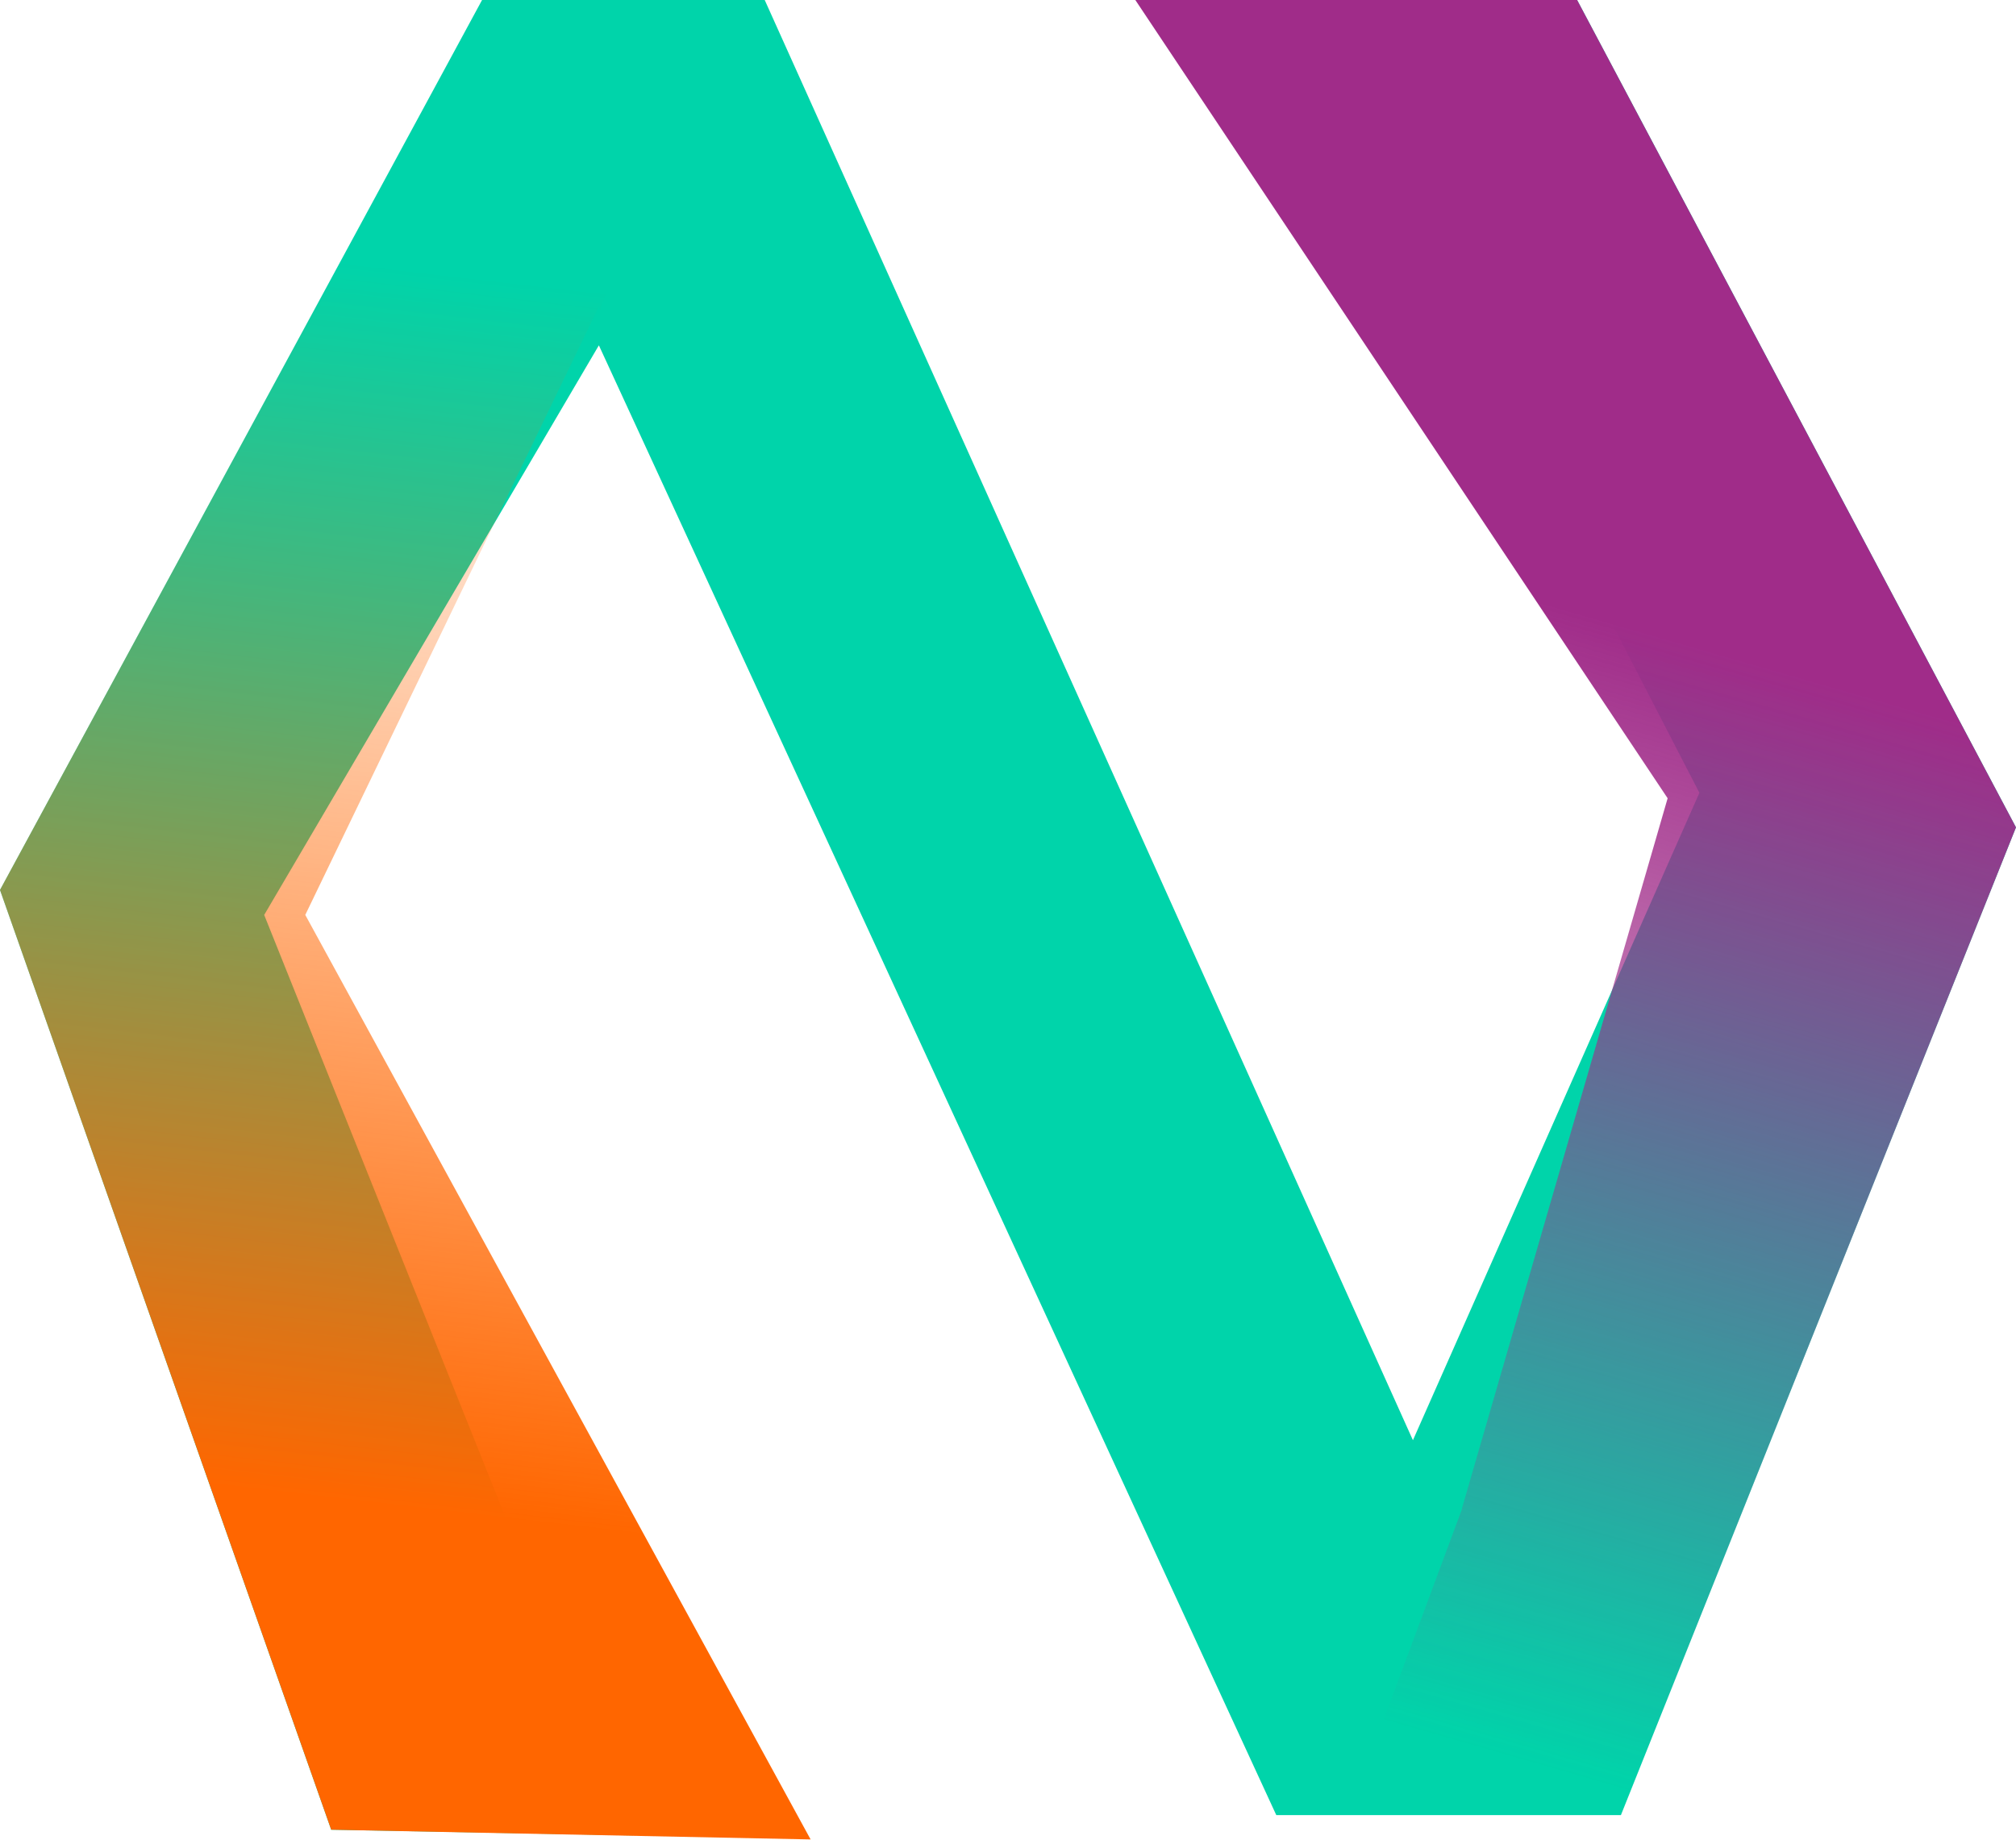
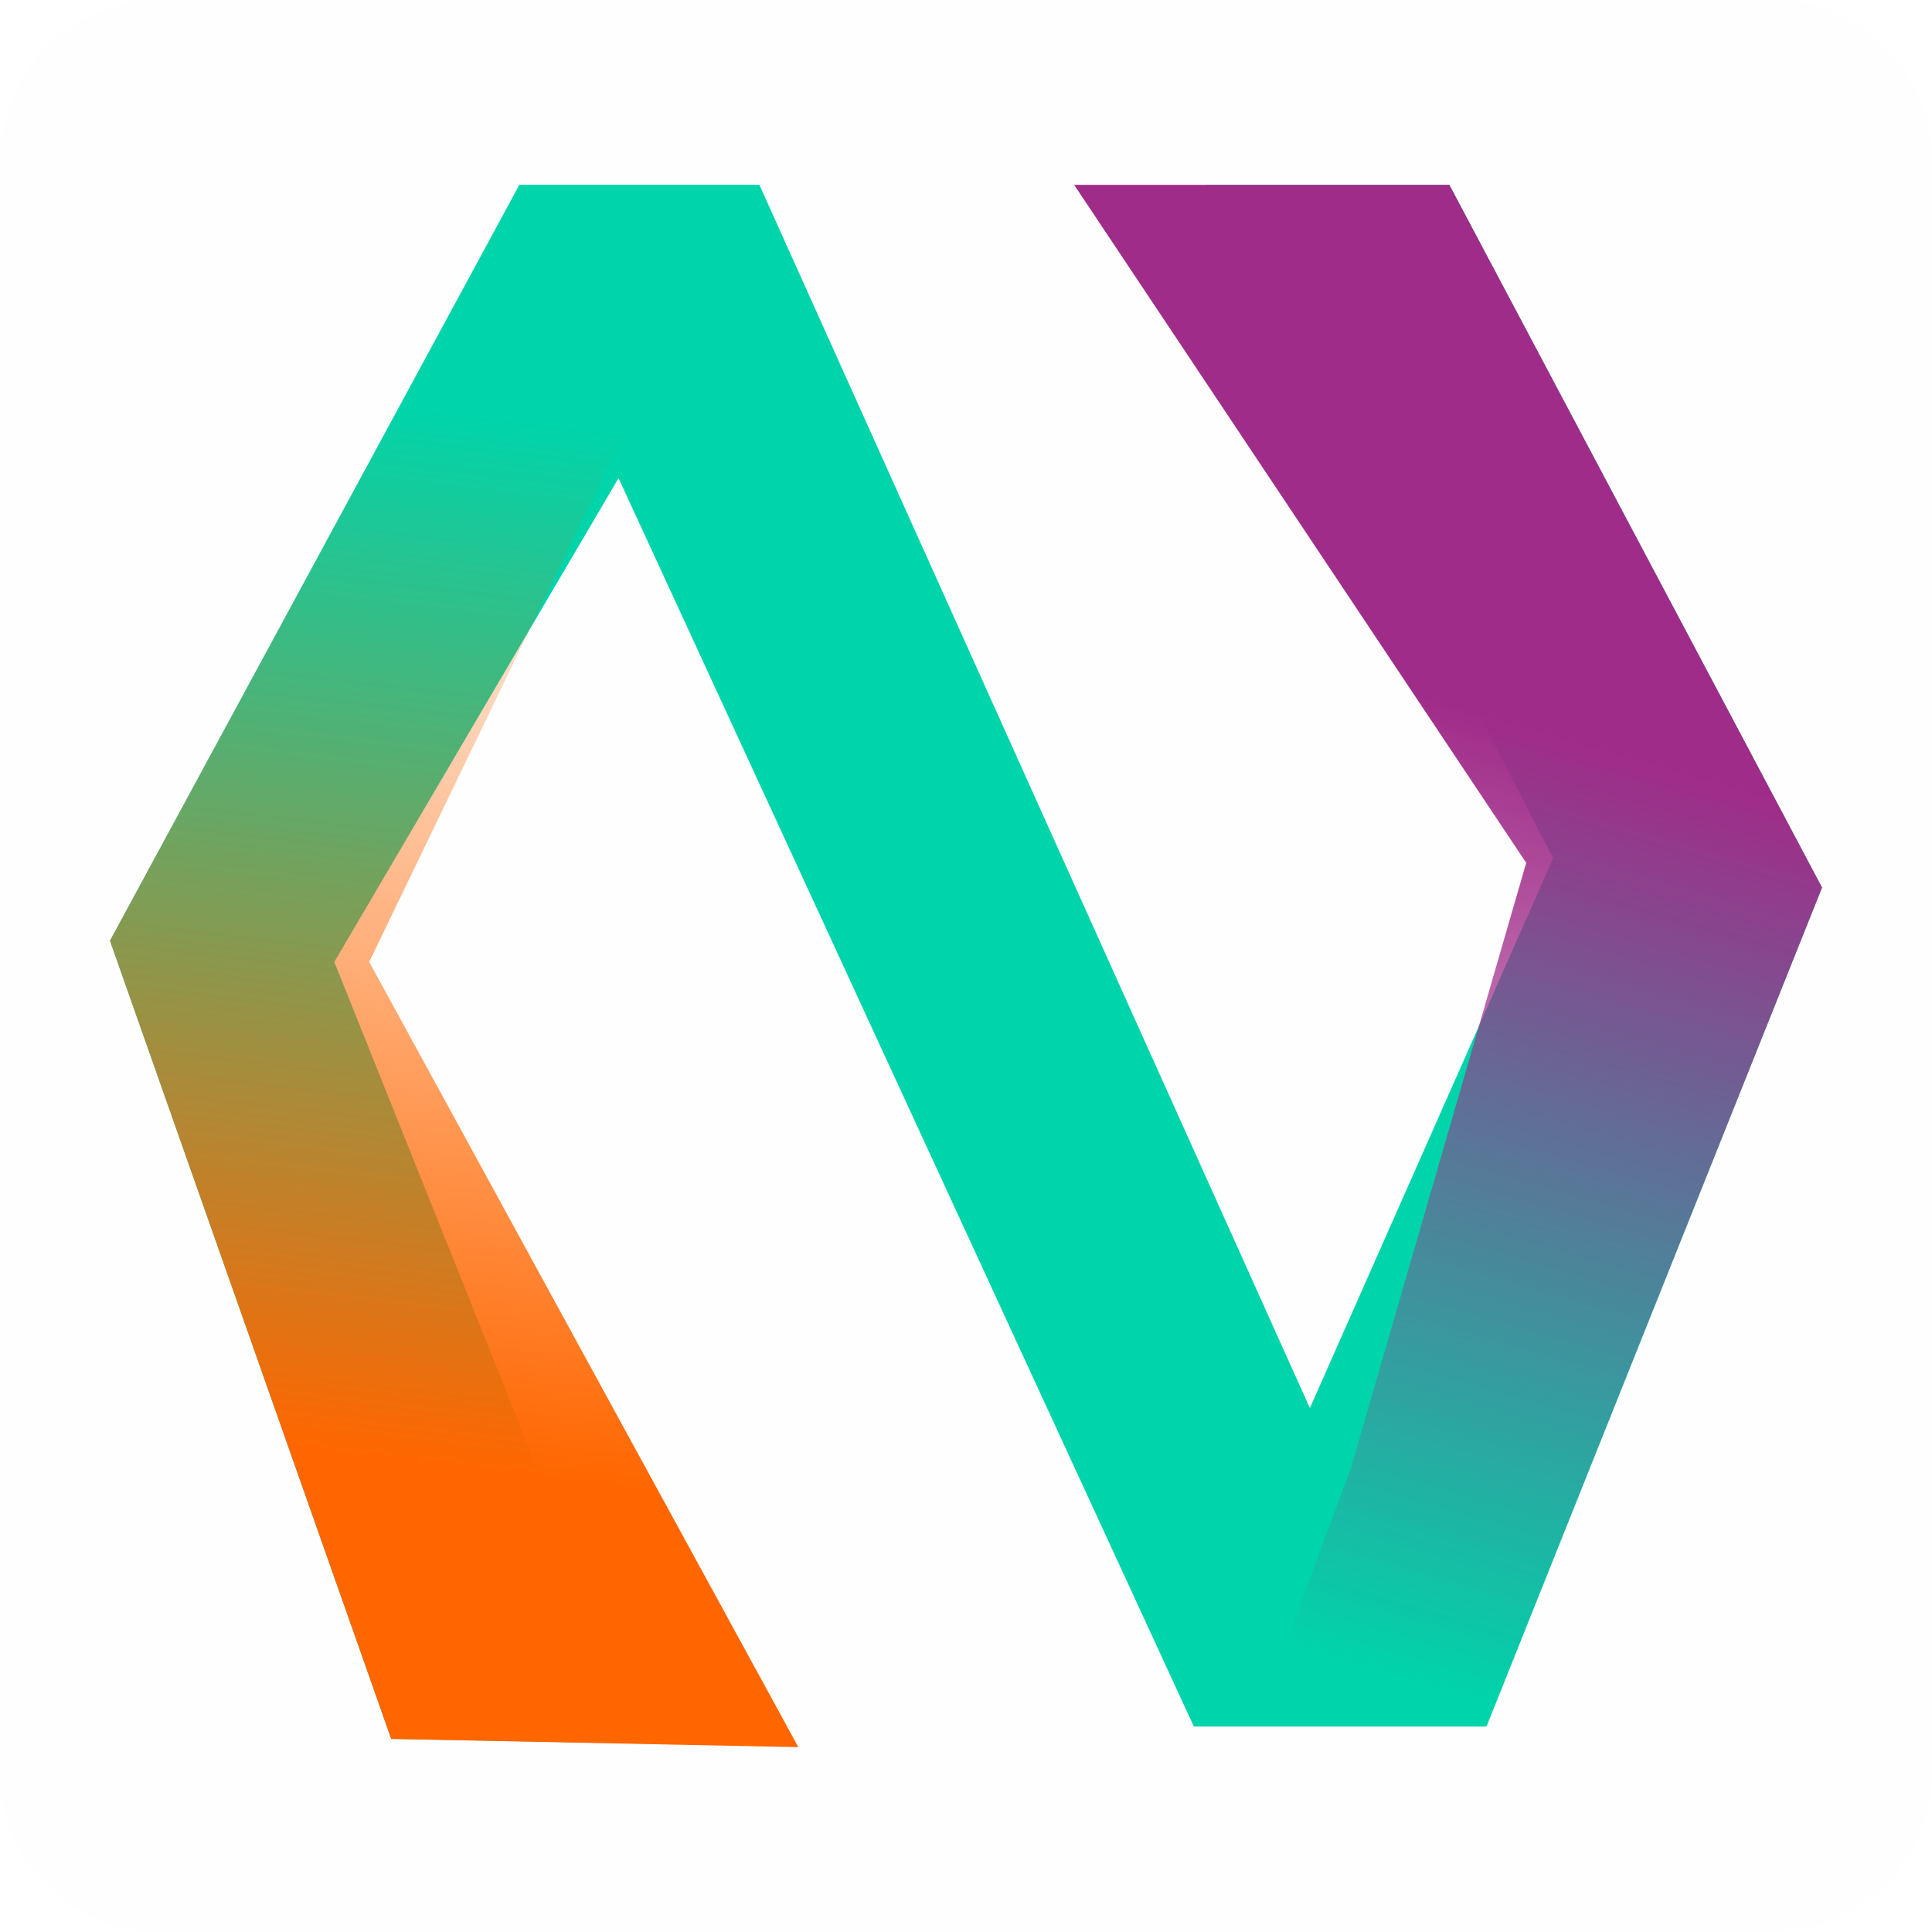
- <svg xmlns="http://www.w3.org/2000/svg" xmlns:xlink="http://www.w3.org/1999/xlink" width="128.959mm" height="117.678mm" viewBox="0 0 128.959 117.678" version="1.1" id="svg1">
+ <svg xmlns="http://www.w3.org/2000/svg" xmlns:xlink="http://www.w3.org/1999/xlink" width="145.521mm" height="145.521mm" viewBox="0 0 145.521 145.521" version="1.1" id="svg1">
  <defs id="defs1">
    <linearGradient id="linearGradient11">
      <stop style="stop-color:#a02c89;stop-opacity:1;" offset="0" id="stop11" />
      <stop style="stop-color:#a02c89;stop-opacity:0;" offset="1" id="stop12" />
    </linearGradient>
    <linearGradient id="linearGradient9">
      <stop style="stop-color:#ff6600;stop-opacity:1;" offset="0" id="stop9" />
      <stop style="stop-color:#ff6600;stop-opacity:0;" offset="1" id="stop10" />
    </linearGradient>
    <linearGradient xlink:href="#linearGradient9" id="linearGradient10" x1="141.145" y1="154.716" x2="144.344" y2="127.185" gradientUnits="userSpaceOnUse" gradientTransform="matrix(2.840961,0,0,2.840961,-163.3228,-259.047)" />
    <linearGradient xlink:href="#linearGradient11" id="linearGradient12" x1="172.747" y1="135.716" x2="165.767" y2="159.951" gradientUnits="userSpaceOnUse" gradientTransform="matrix(2.840961,0,0,2.840961,-163.3228,-259.047)" />
  </defs>
-   <g id="layer1" transform="translate(-220.2653,-84.87605)">
-     <rect style="display:none;opacity:1;fill:#f2f2f2;stroke:none;stroke-width:0.185;stroke-linecap:round;stroke-linejoin:round;stroke-dasharray:none" id="rect12" width="135.467" height="135.467" x="216.82" y="75.484" ry="11.206" />
-     <g id="g12" transform="translate(3.172079,0.2265771)">
+   <g id="layer1" transform="translate(-216.82,-75.48412)">
+     <rect style="display:inline;opacity:1;fill:#f2f2f2;fill-opacity:0.016;stroke:none;stroke-width:0.199;stroke-linecap:round;stroke-linejoin:round;stroke-dasharray:none" id="rect12" width="145.521" height="145.521" x="216.82" y="75.484" ry="12.038" />
+     <g id="g12" transform="translate(8.007861,4.755924)">
      <path style="opacity:1;fill:#00d4aa;stroke:none;stroke-width:0.526;stroke-linecap:round;stroke-linejoin:round" d="m 238.279,201.706 19.302,0.361 -23.588,-58.885 21.409,-36.44 43.333,94.03 h 22.044 L 346.05,137.58 317.977,84.649 H 299.609 l 26.191,50.721 -18.325,41.417 -41.465,-92.138 H 247.93 L 217.093,141.585 Z" id="path5" />
      <path id="path8" style="opacity:1;fill:url(#linearGradient10);fill-opacity:1;stroke:none;stroke-width:0.526;stroke-linecap:round;stroke-linejoin:round" d="m 247.929,84.65 -30.836,56.935 21.186,60.12 30.667,0.622 -32.325,-59.146 18.781,-38.92 0.119,0.238 0.008,-0.235 8.216,-19.615 z" />
      <path id="path7" style="opacity:1;fill:url(#linearGradient12);fill-opacity:1;stroke:none;stroke-width:0.526;stroke-linecap:round;stroke-linejoin:round;stroke-dasharray:none" d="m 289.718,84.65 34.05,51.068 -13.166,45.461 0.006,0.028 -7.006,18.837 0.367,0.728 h 16.811 L 346.052,137.58 317.979,84.651 Z" />
    </g>
  </g>
</svg>
